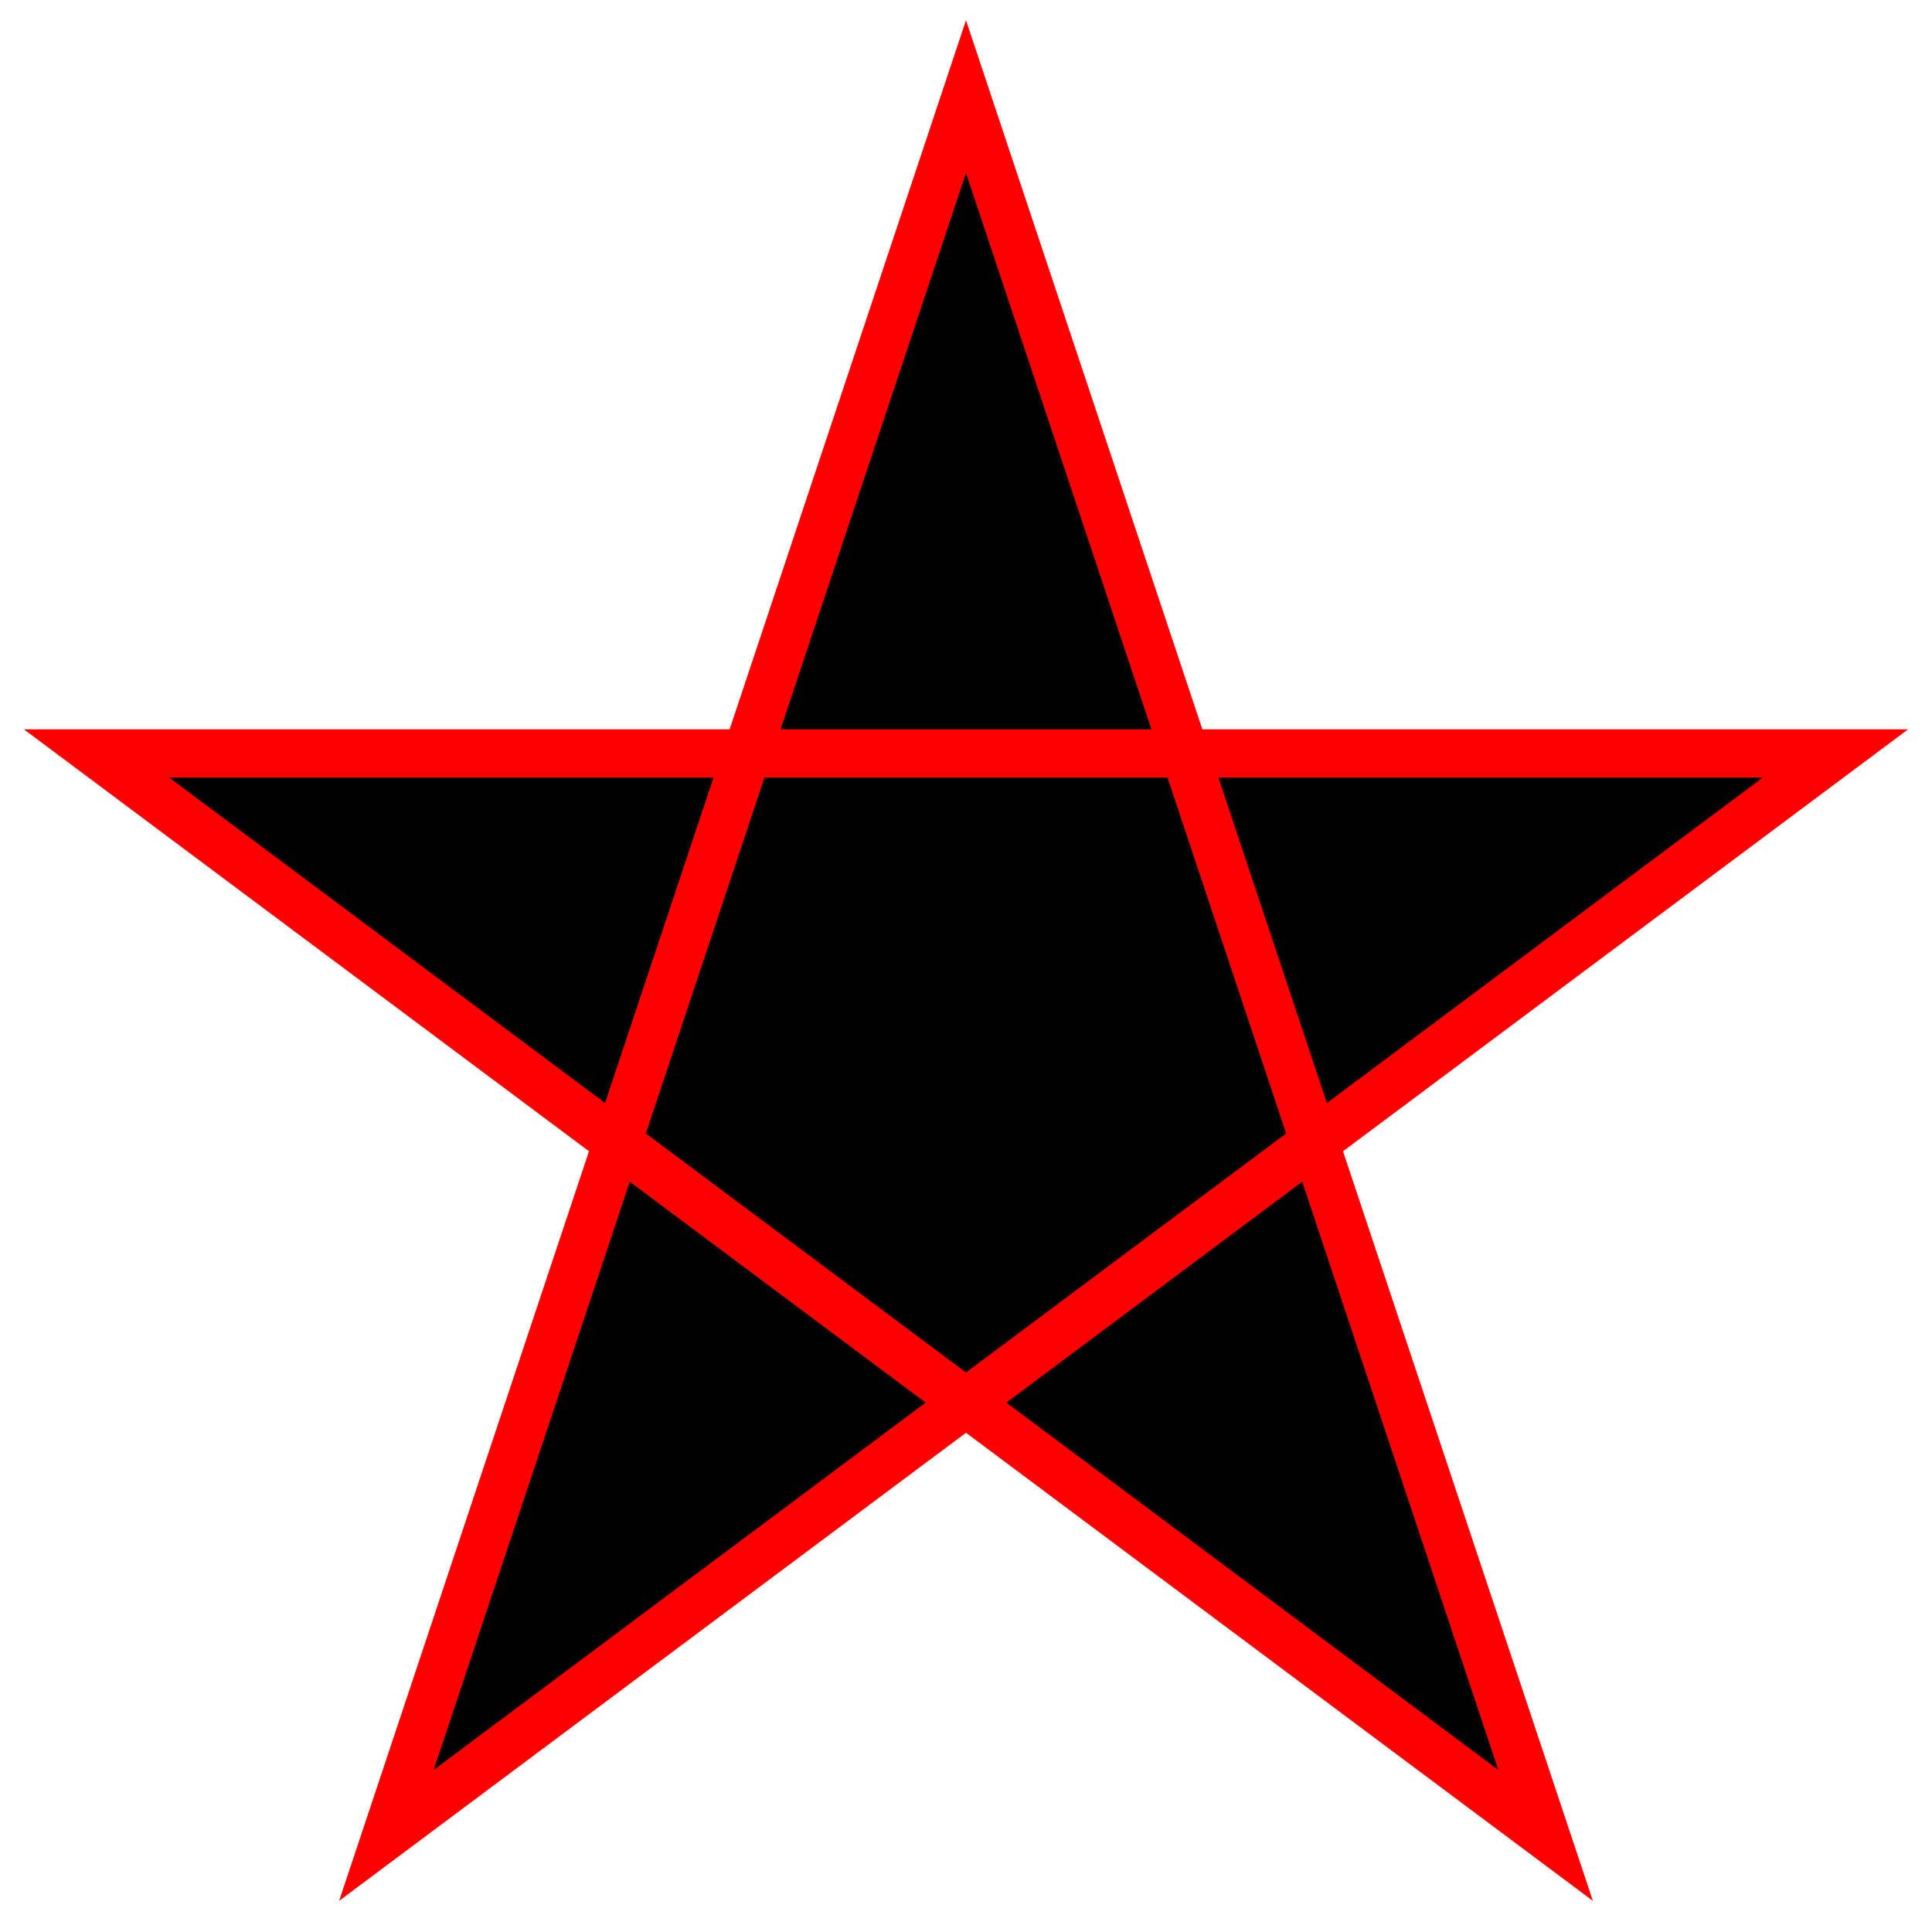
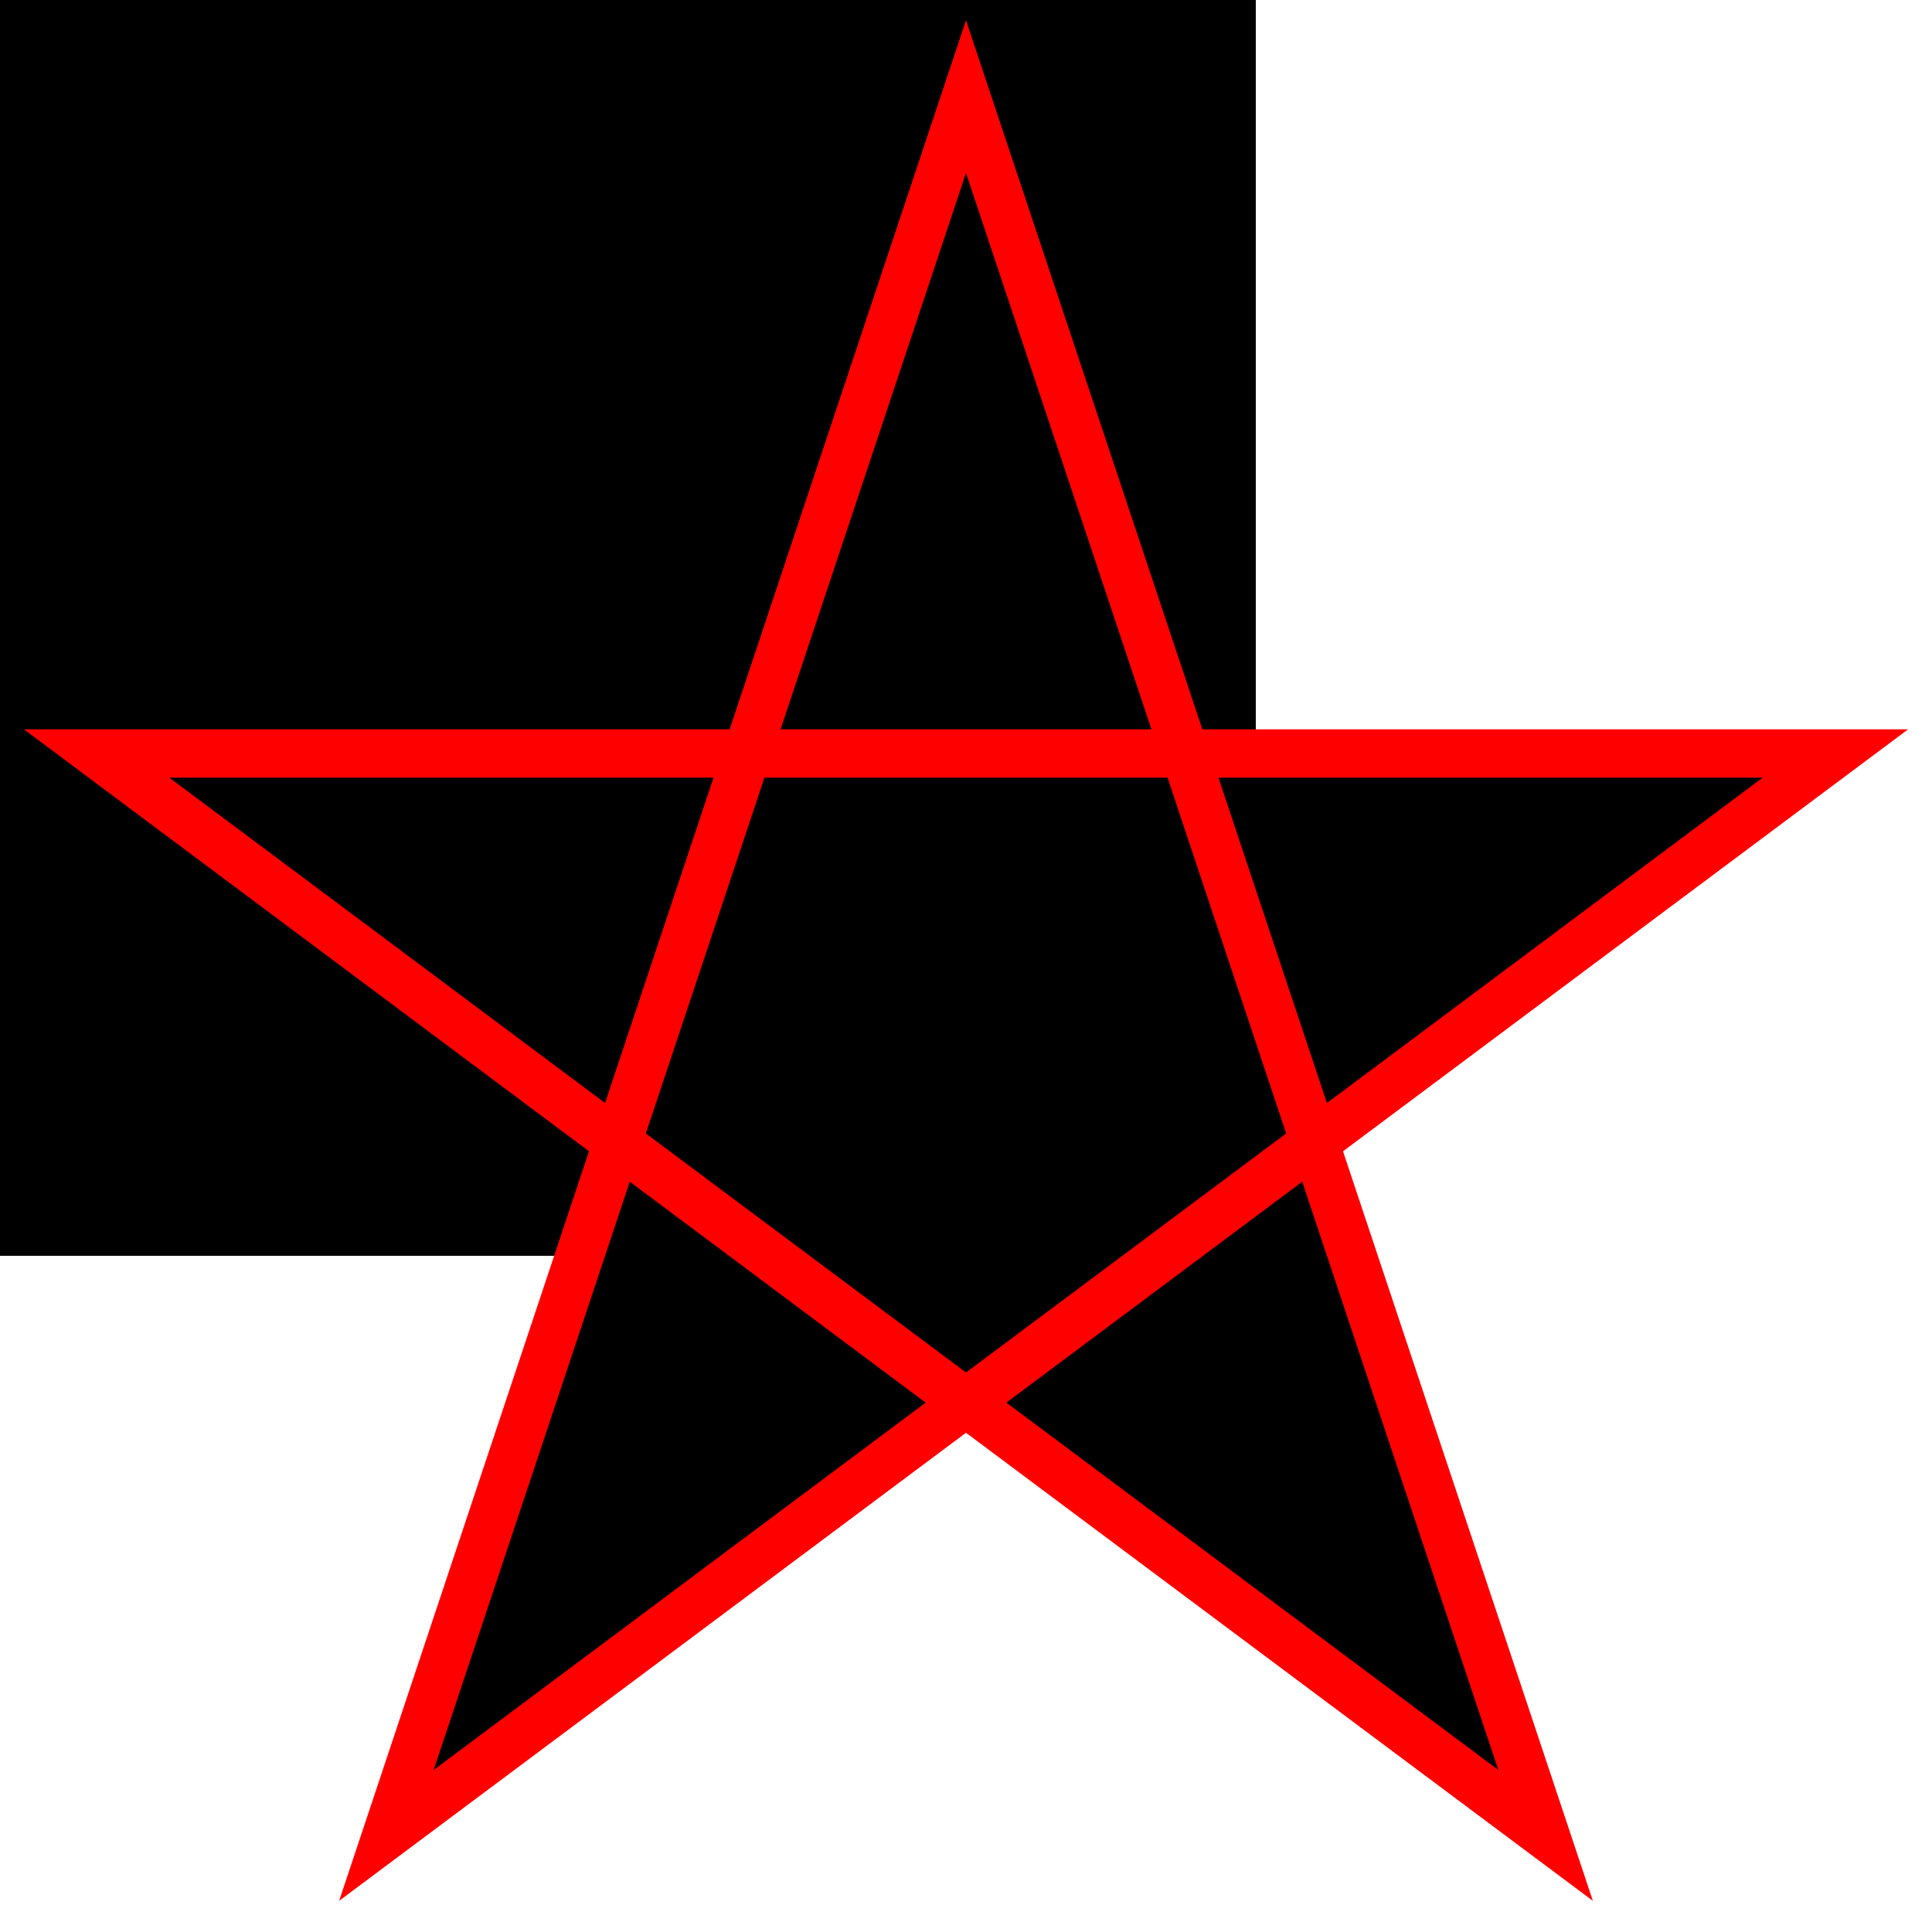
<svg xmlns="http://www.w3.org/2000/svg" width="200" height="200" viewbox="0 0 200 200">
+   <rect fill="black" x="-70" y="-70" width="200" height="200" />
  <polygon points="100,10 40,190 190,78 10,78 160,190" style="fill:black;stroke:red;stroke-width:5;fill-rule:nonzero;" />
</svg>
